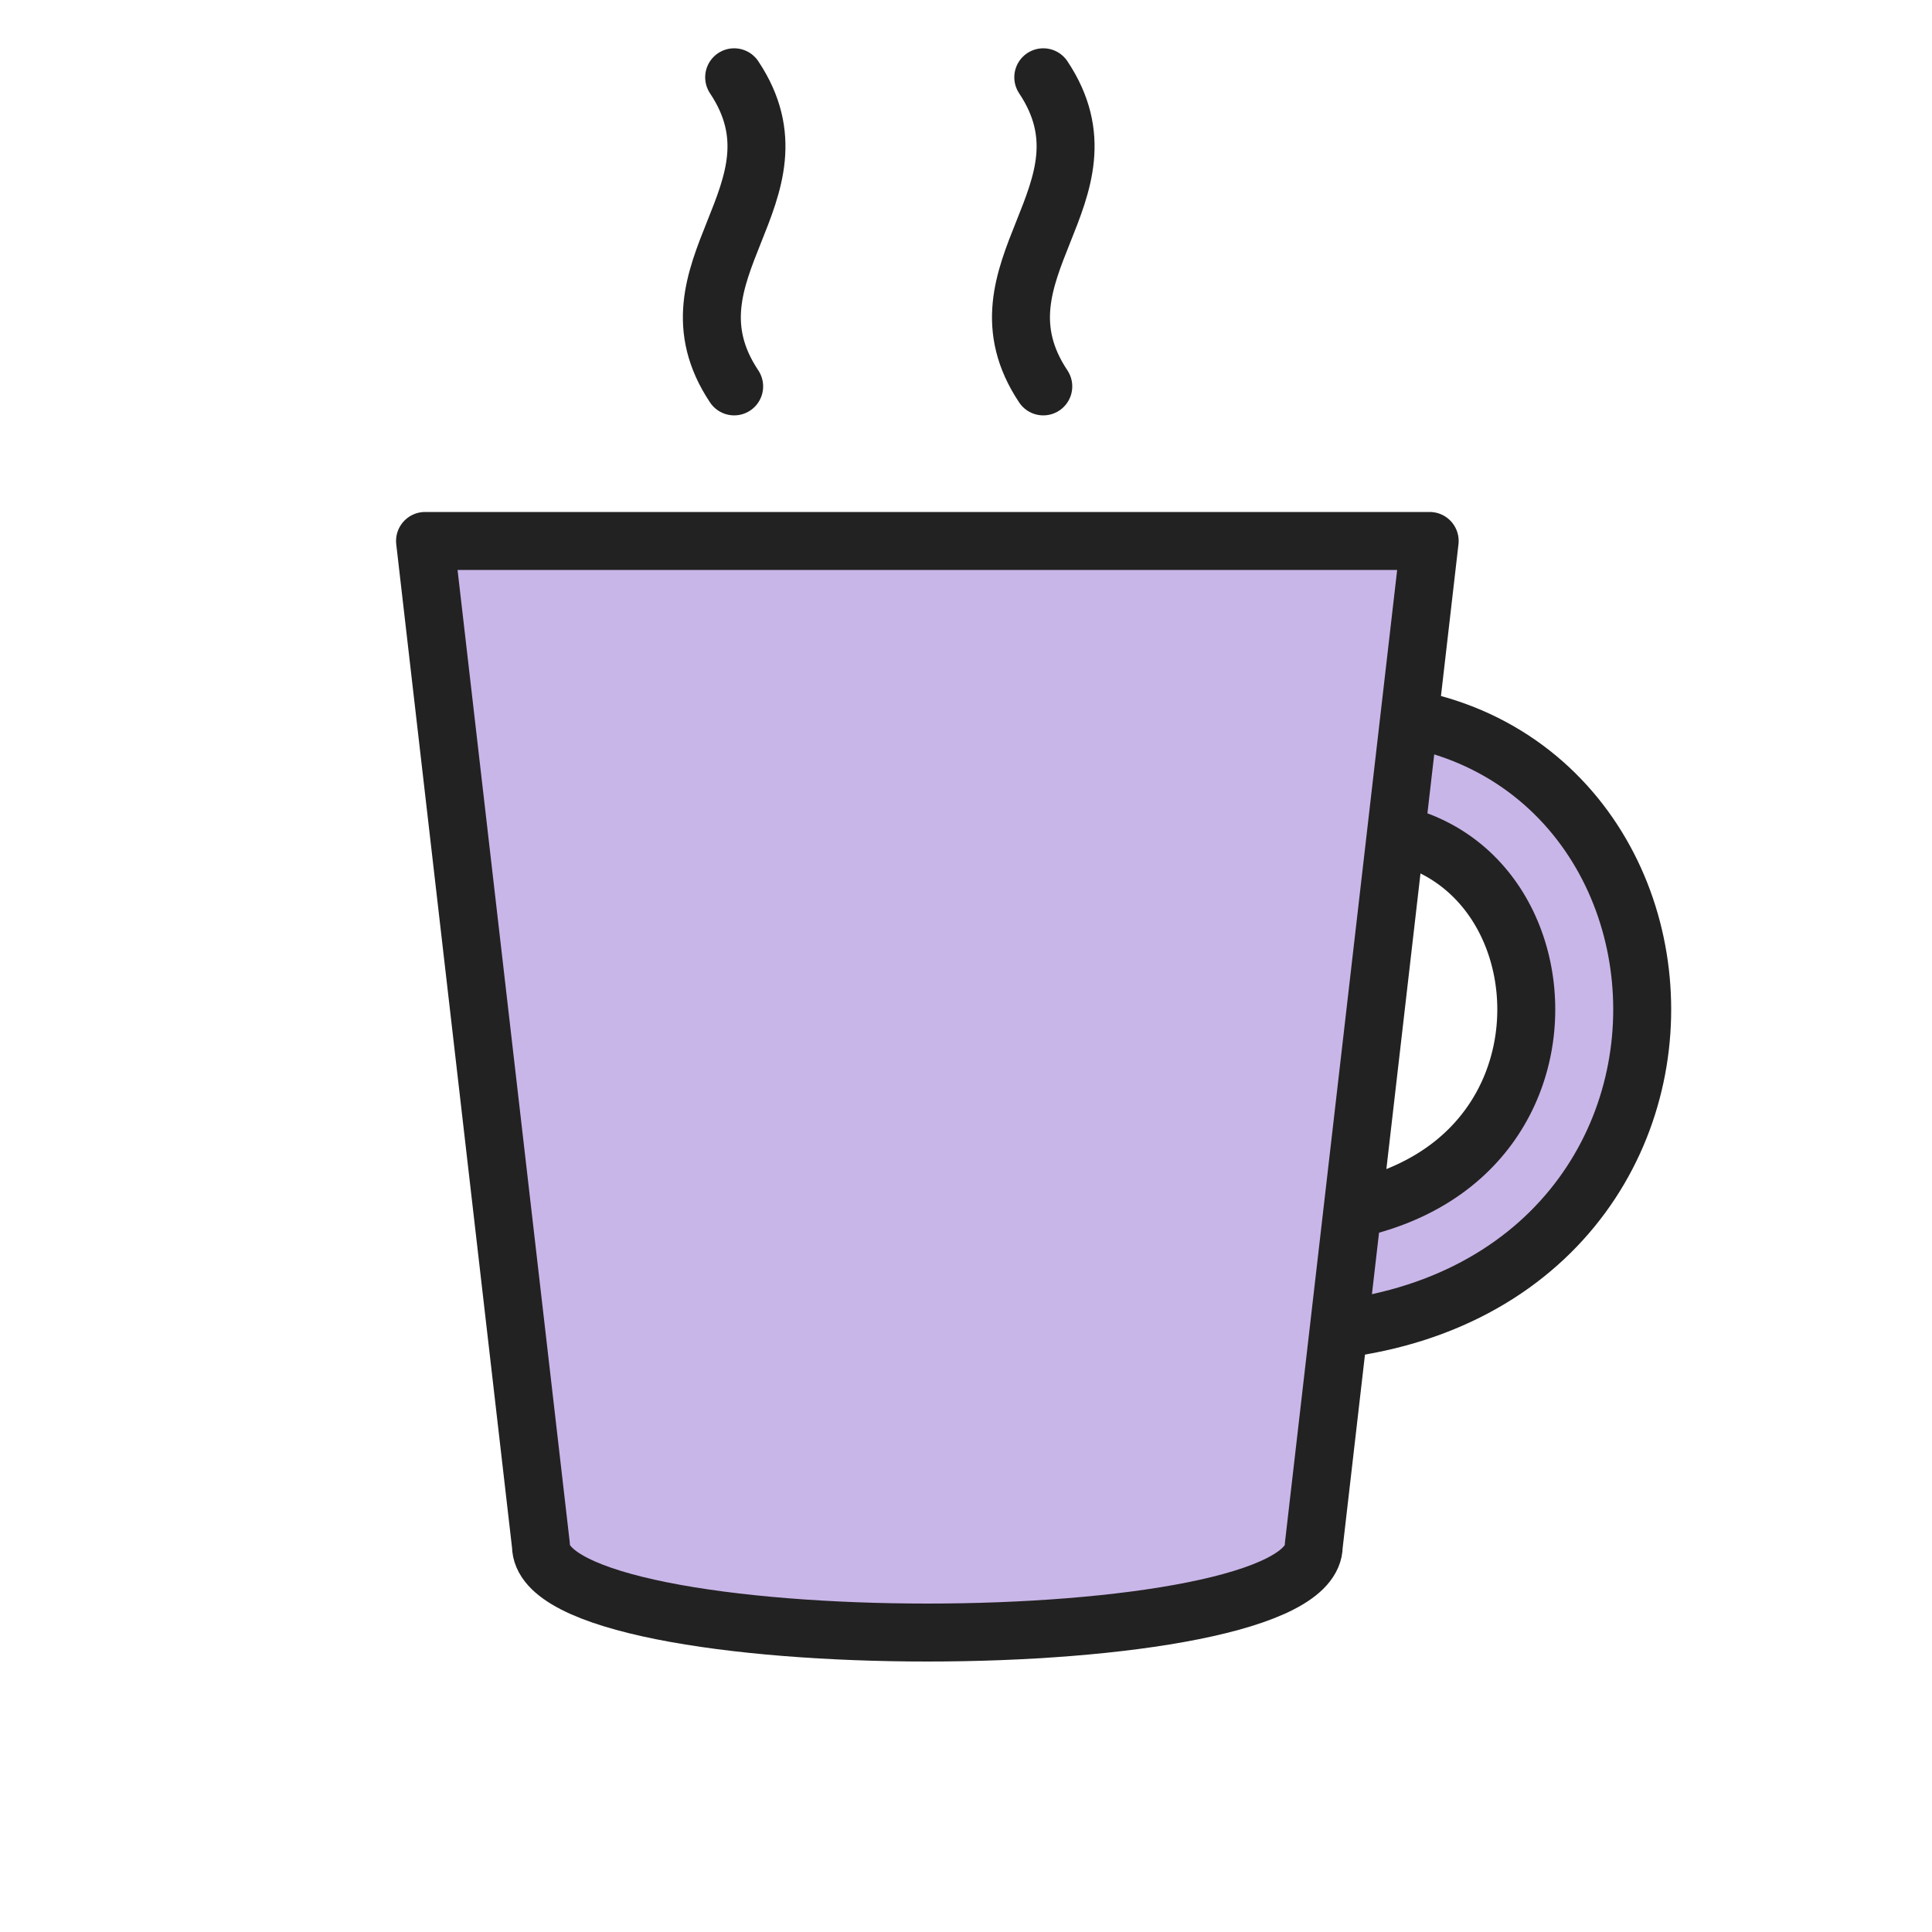
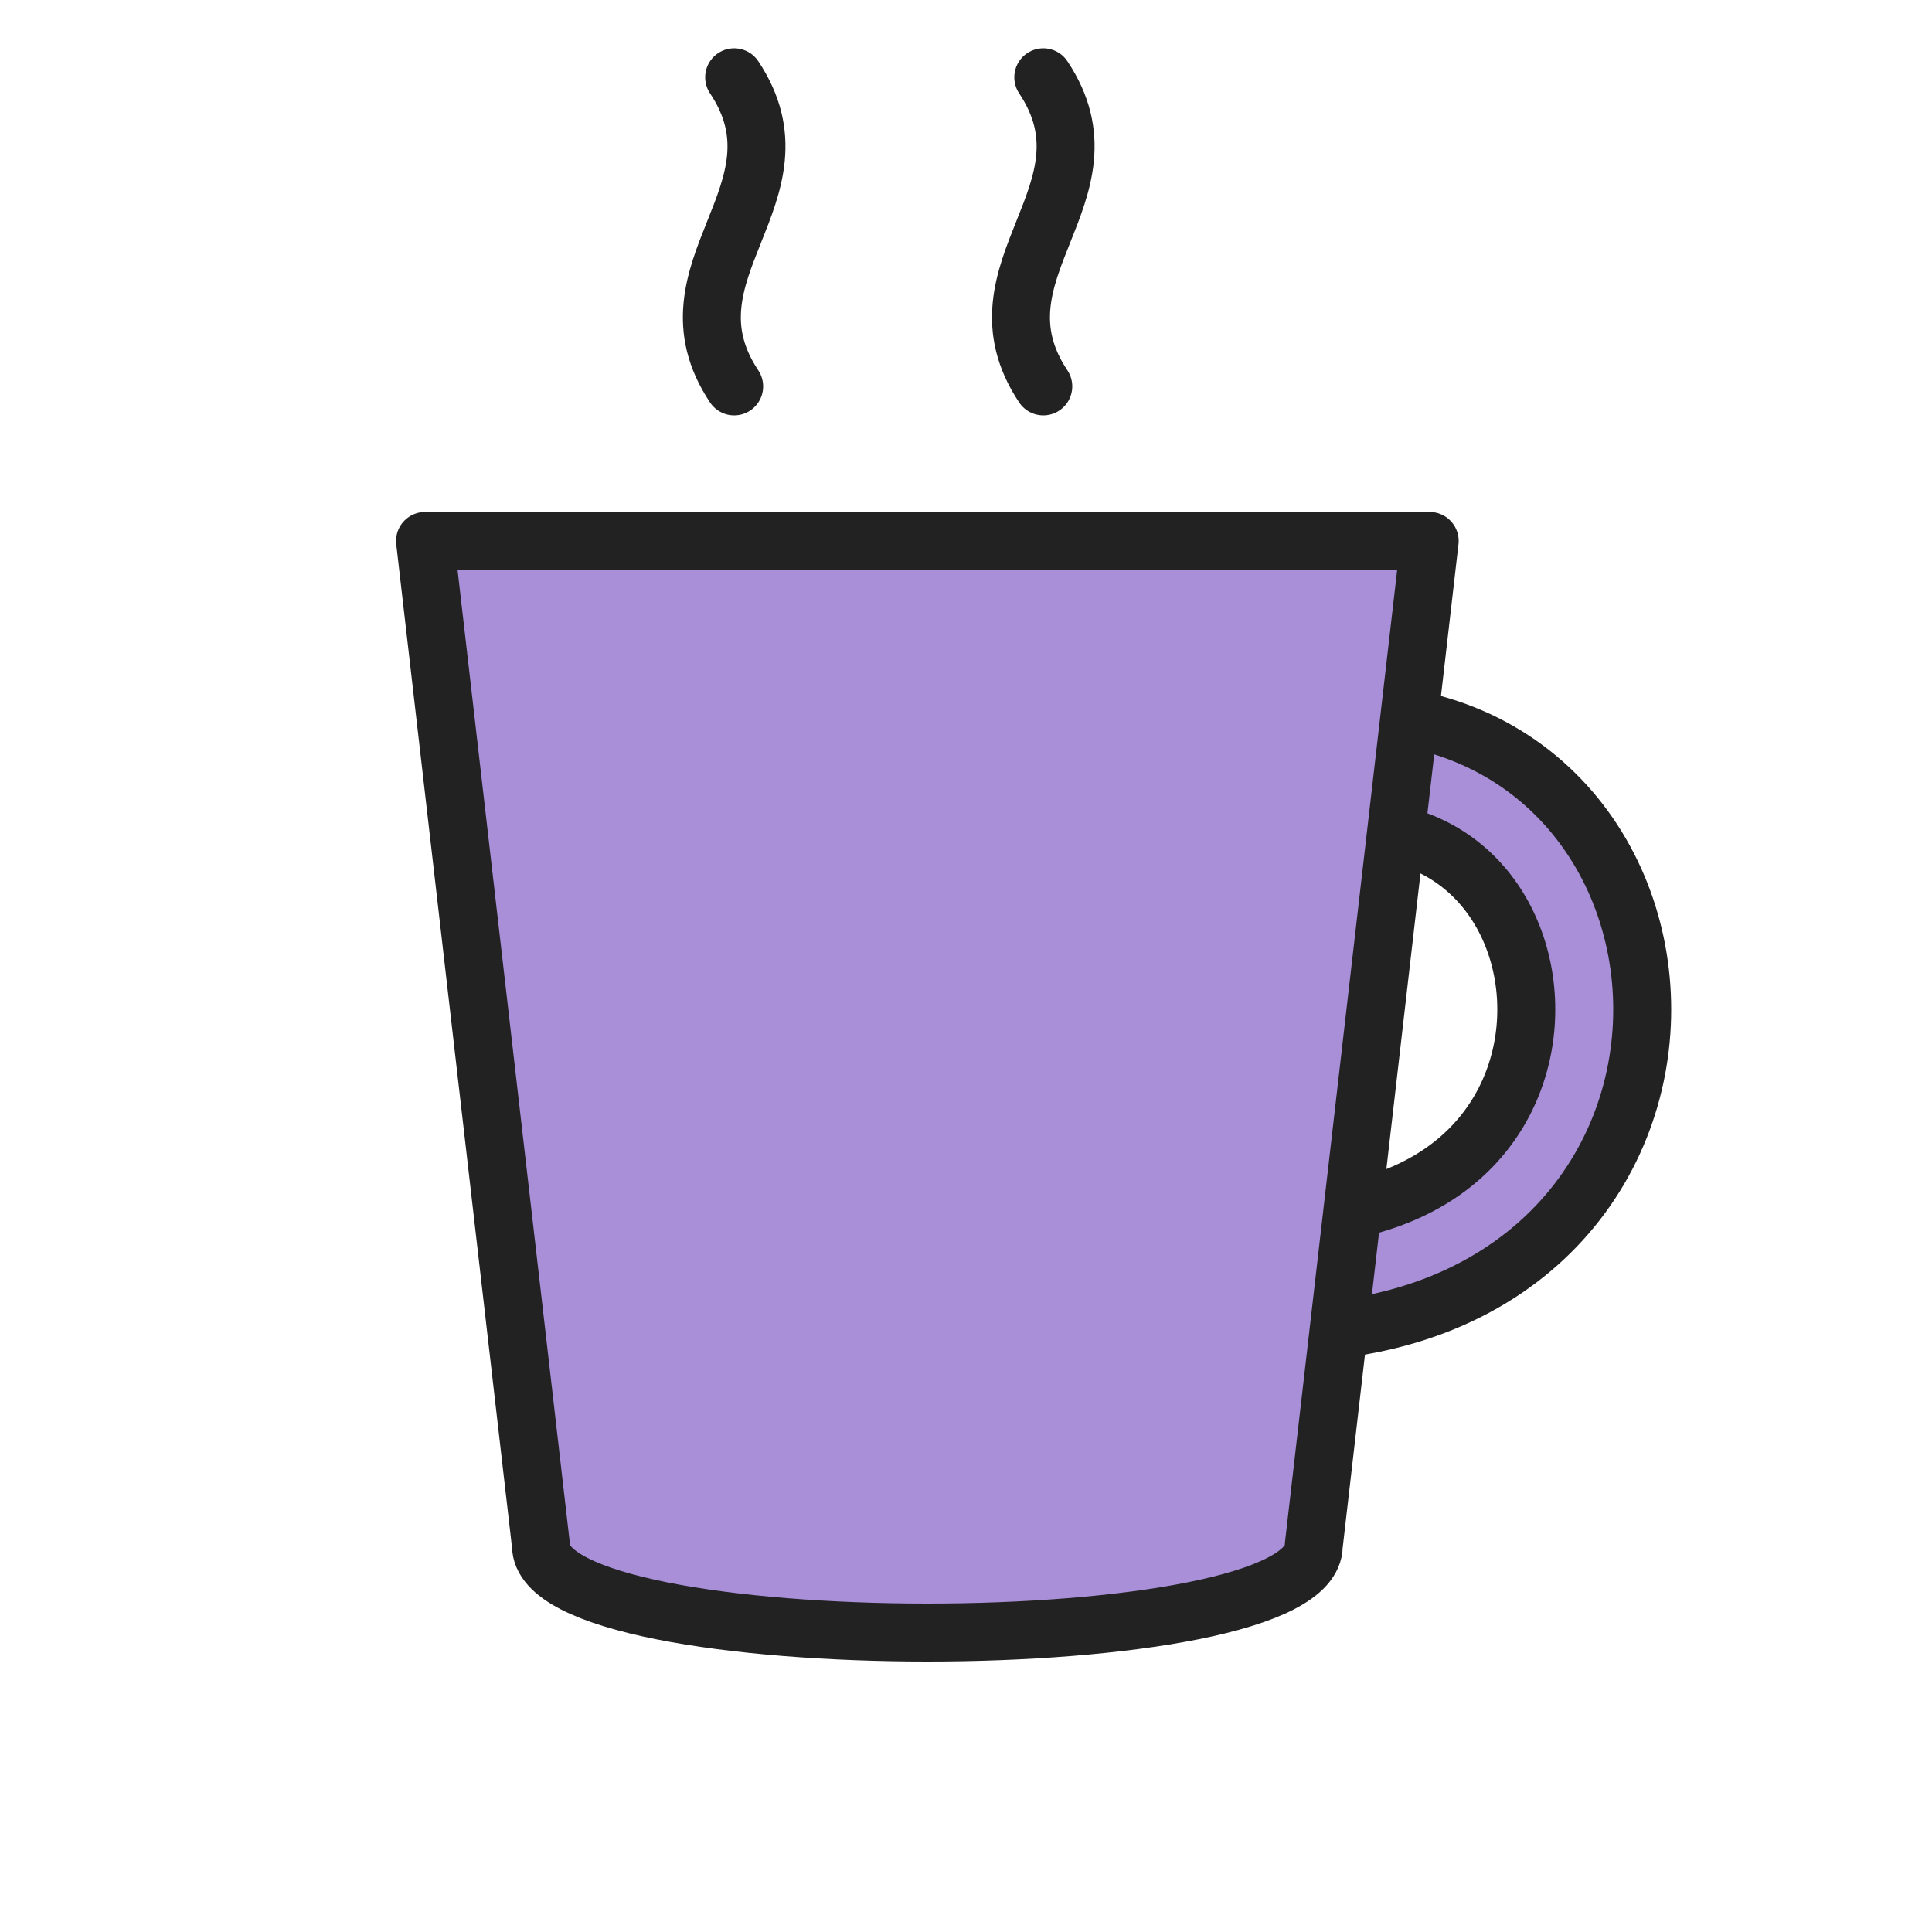
<svg xmlns="http://www.w3.org/2000/svg" viewBox="0 0 100 100">
  <path d="M68 40 C86 38 88 66 66 66" fill="none" stroke="#222" stroke-width="9" stroke-linecap="round" />
-   <path d="M68 40 C86 38 88 66 66 66" fill="none" stroke="#C9B6E8" stroke-width="3" stroke-linecap="round" />
-   <path d="M22 28 L74 28 L68 80 C68 86 28 86 28 80 Z" fill="#C9B6E8" stroke="#222" stroke-width="3" stroke-linejoin="round" stroke-linecap="round" />
+   <path d="M68 40 C86 38 88 66 66 66" fill="none" stroke="#A88FD8" stroke-width="3" stroke-linecap="round" />
+   <path d="M22 28 L74 28 L68 80 C68 86 28 86 28 80 Z" fill="#A88FD8" stroke="#222" stroke-width="3" stroke-linejoin="round" stroke-linecap="round" />
  <path d="M38 20 C34 14 42 10 38 4 M54 20 C50 14 58 10 54 4" fill="none" stroke="#222" stroke-width="3" stroke-linejoin="round" stroke-linecap="round" />
</svg>
